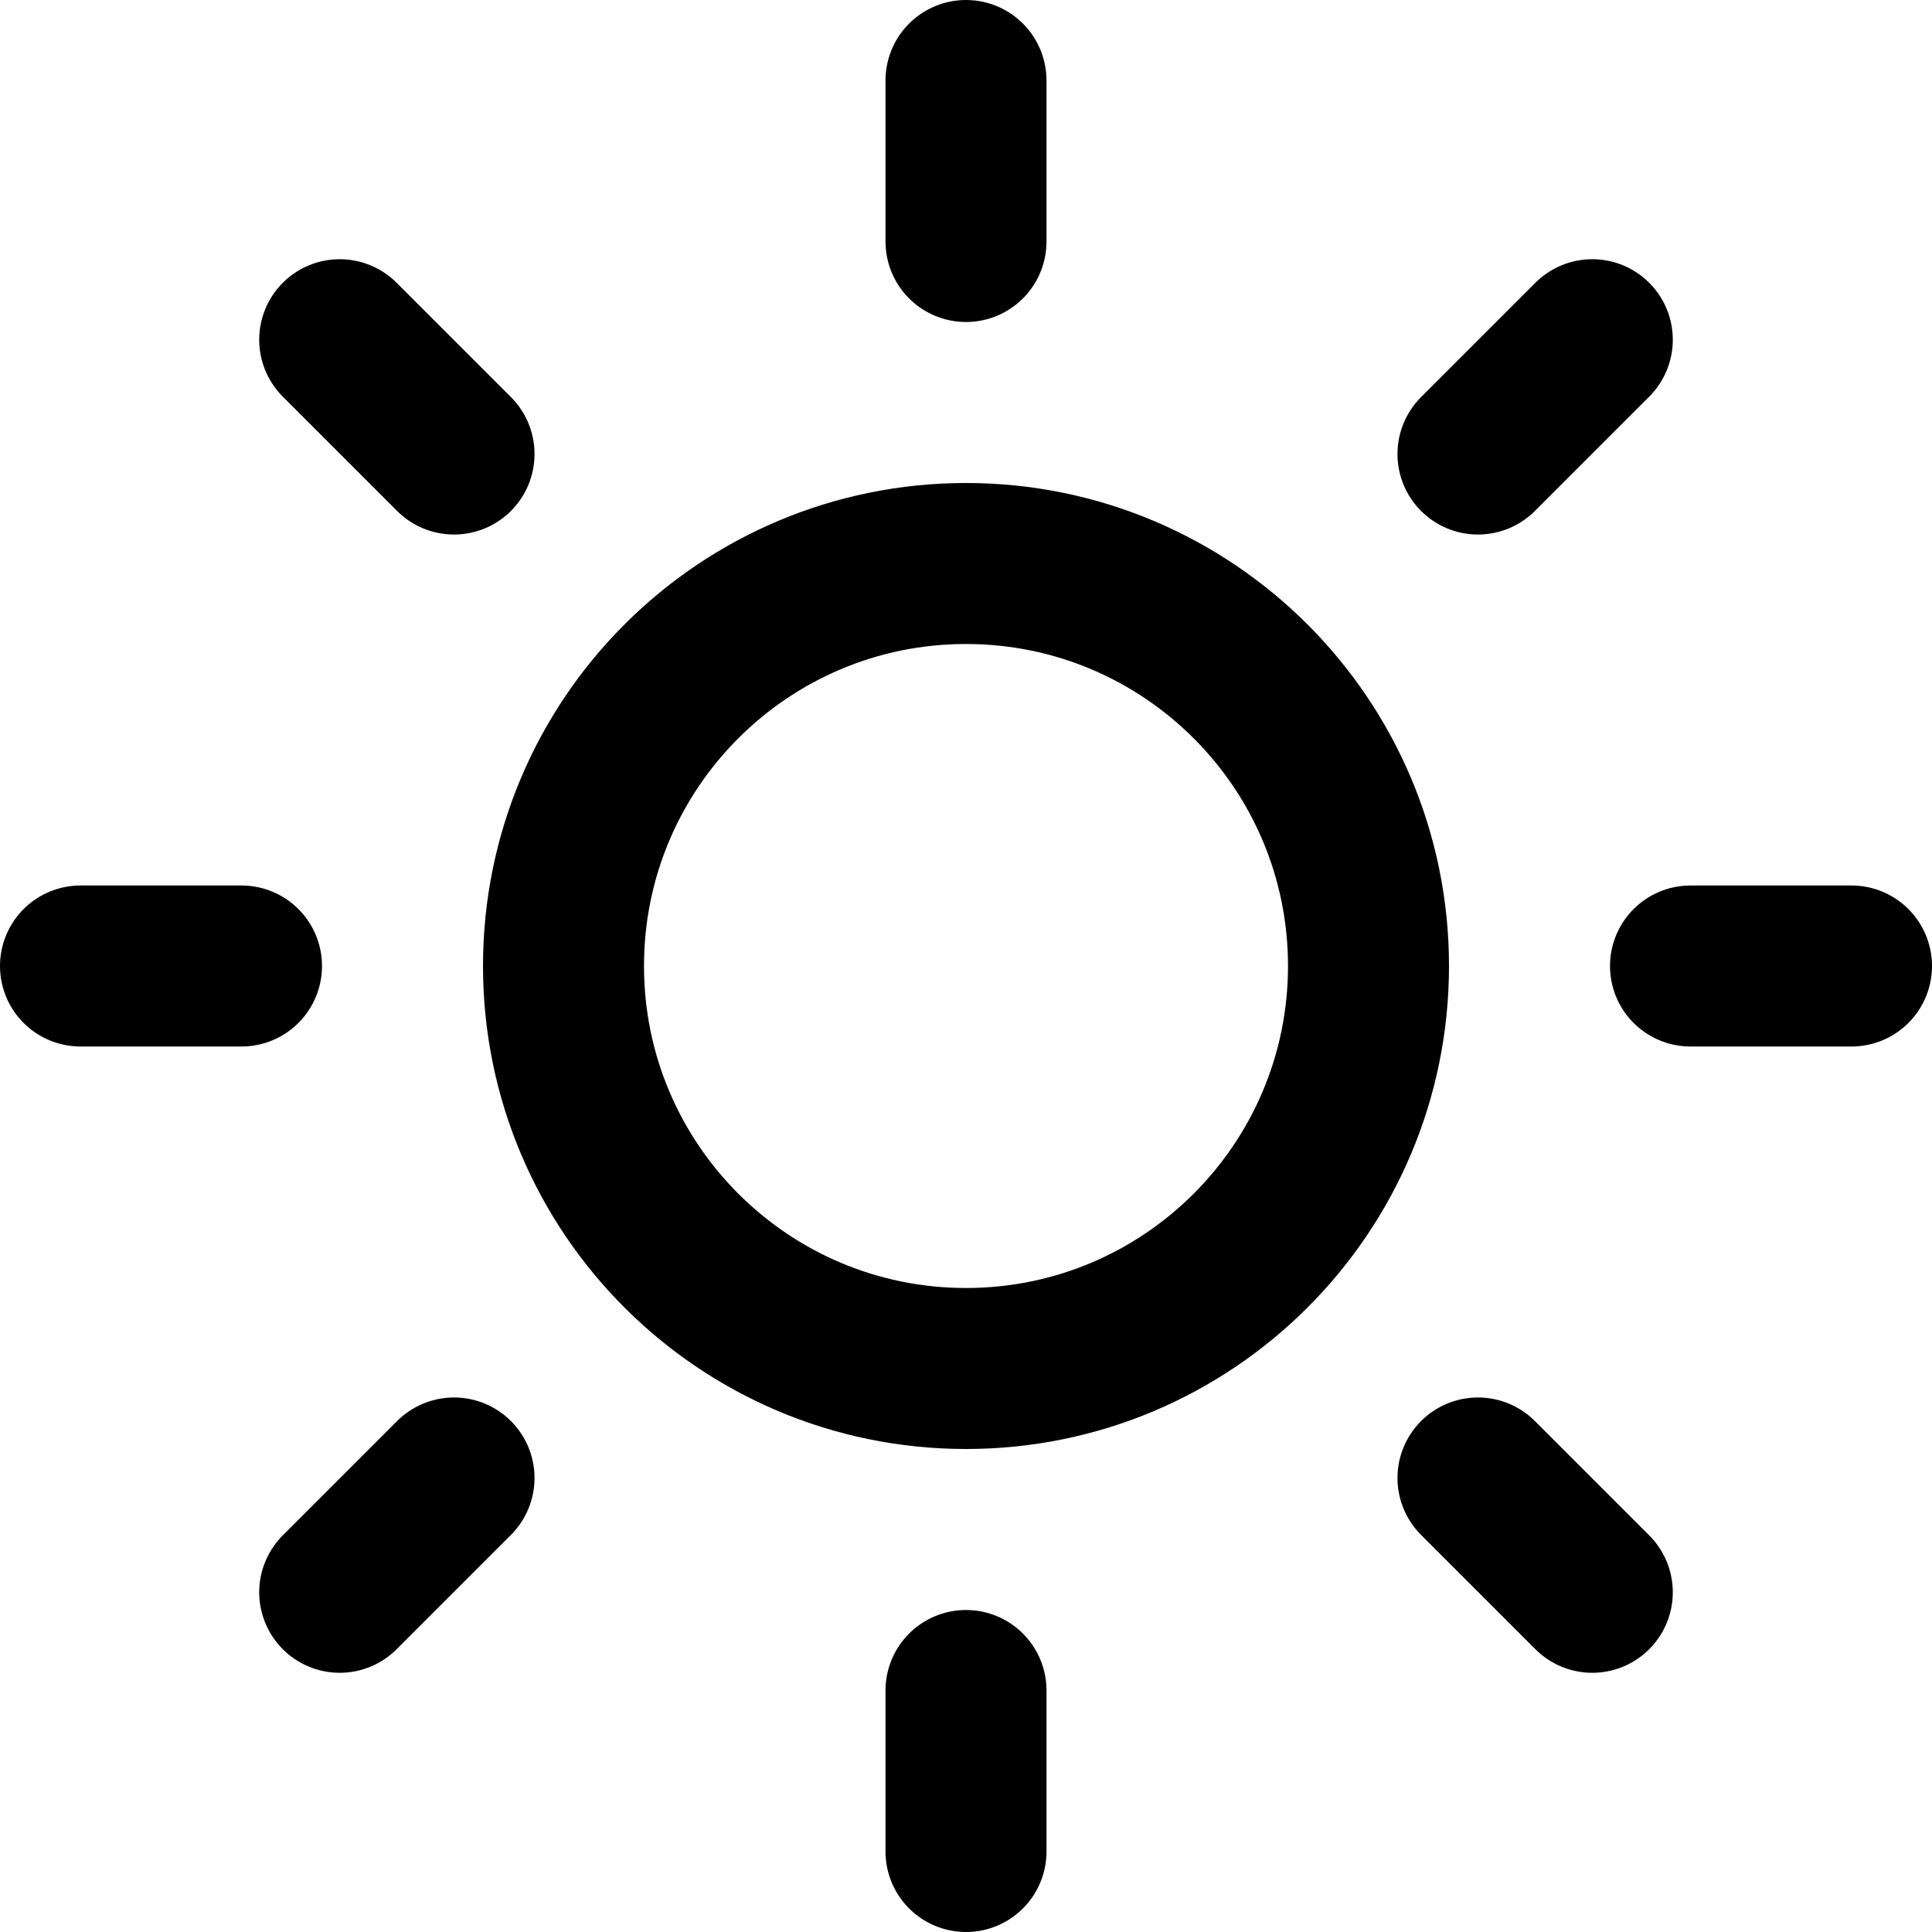
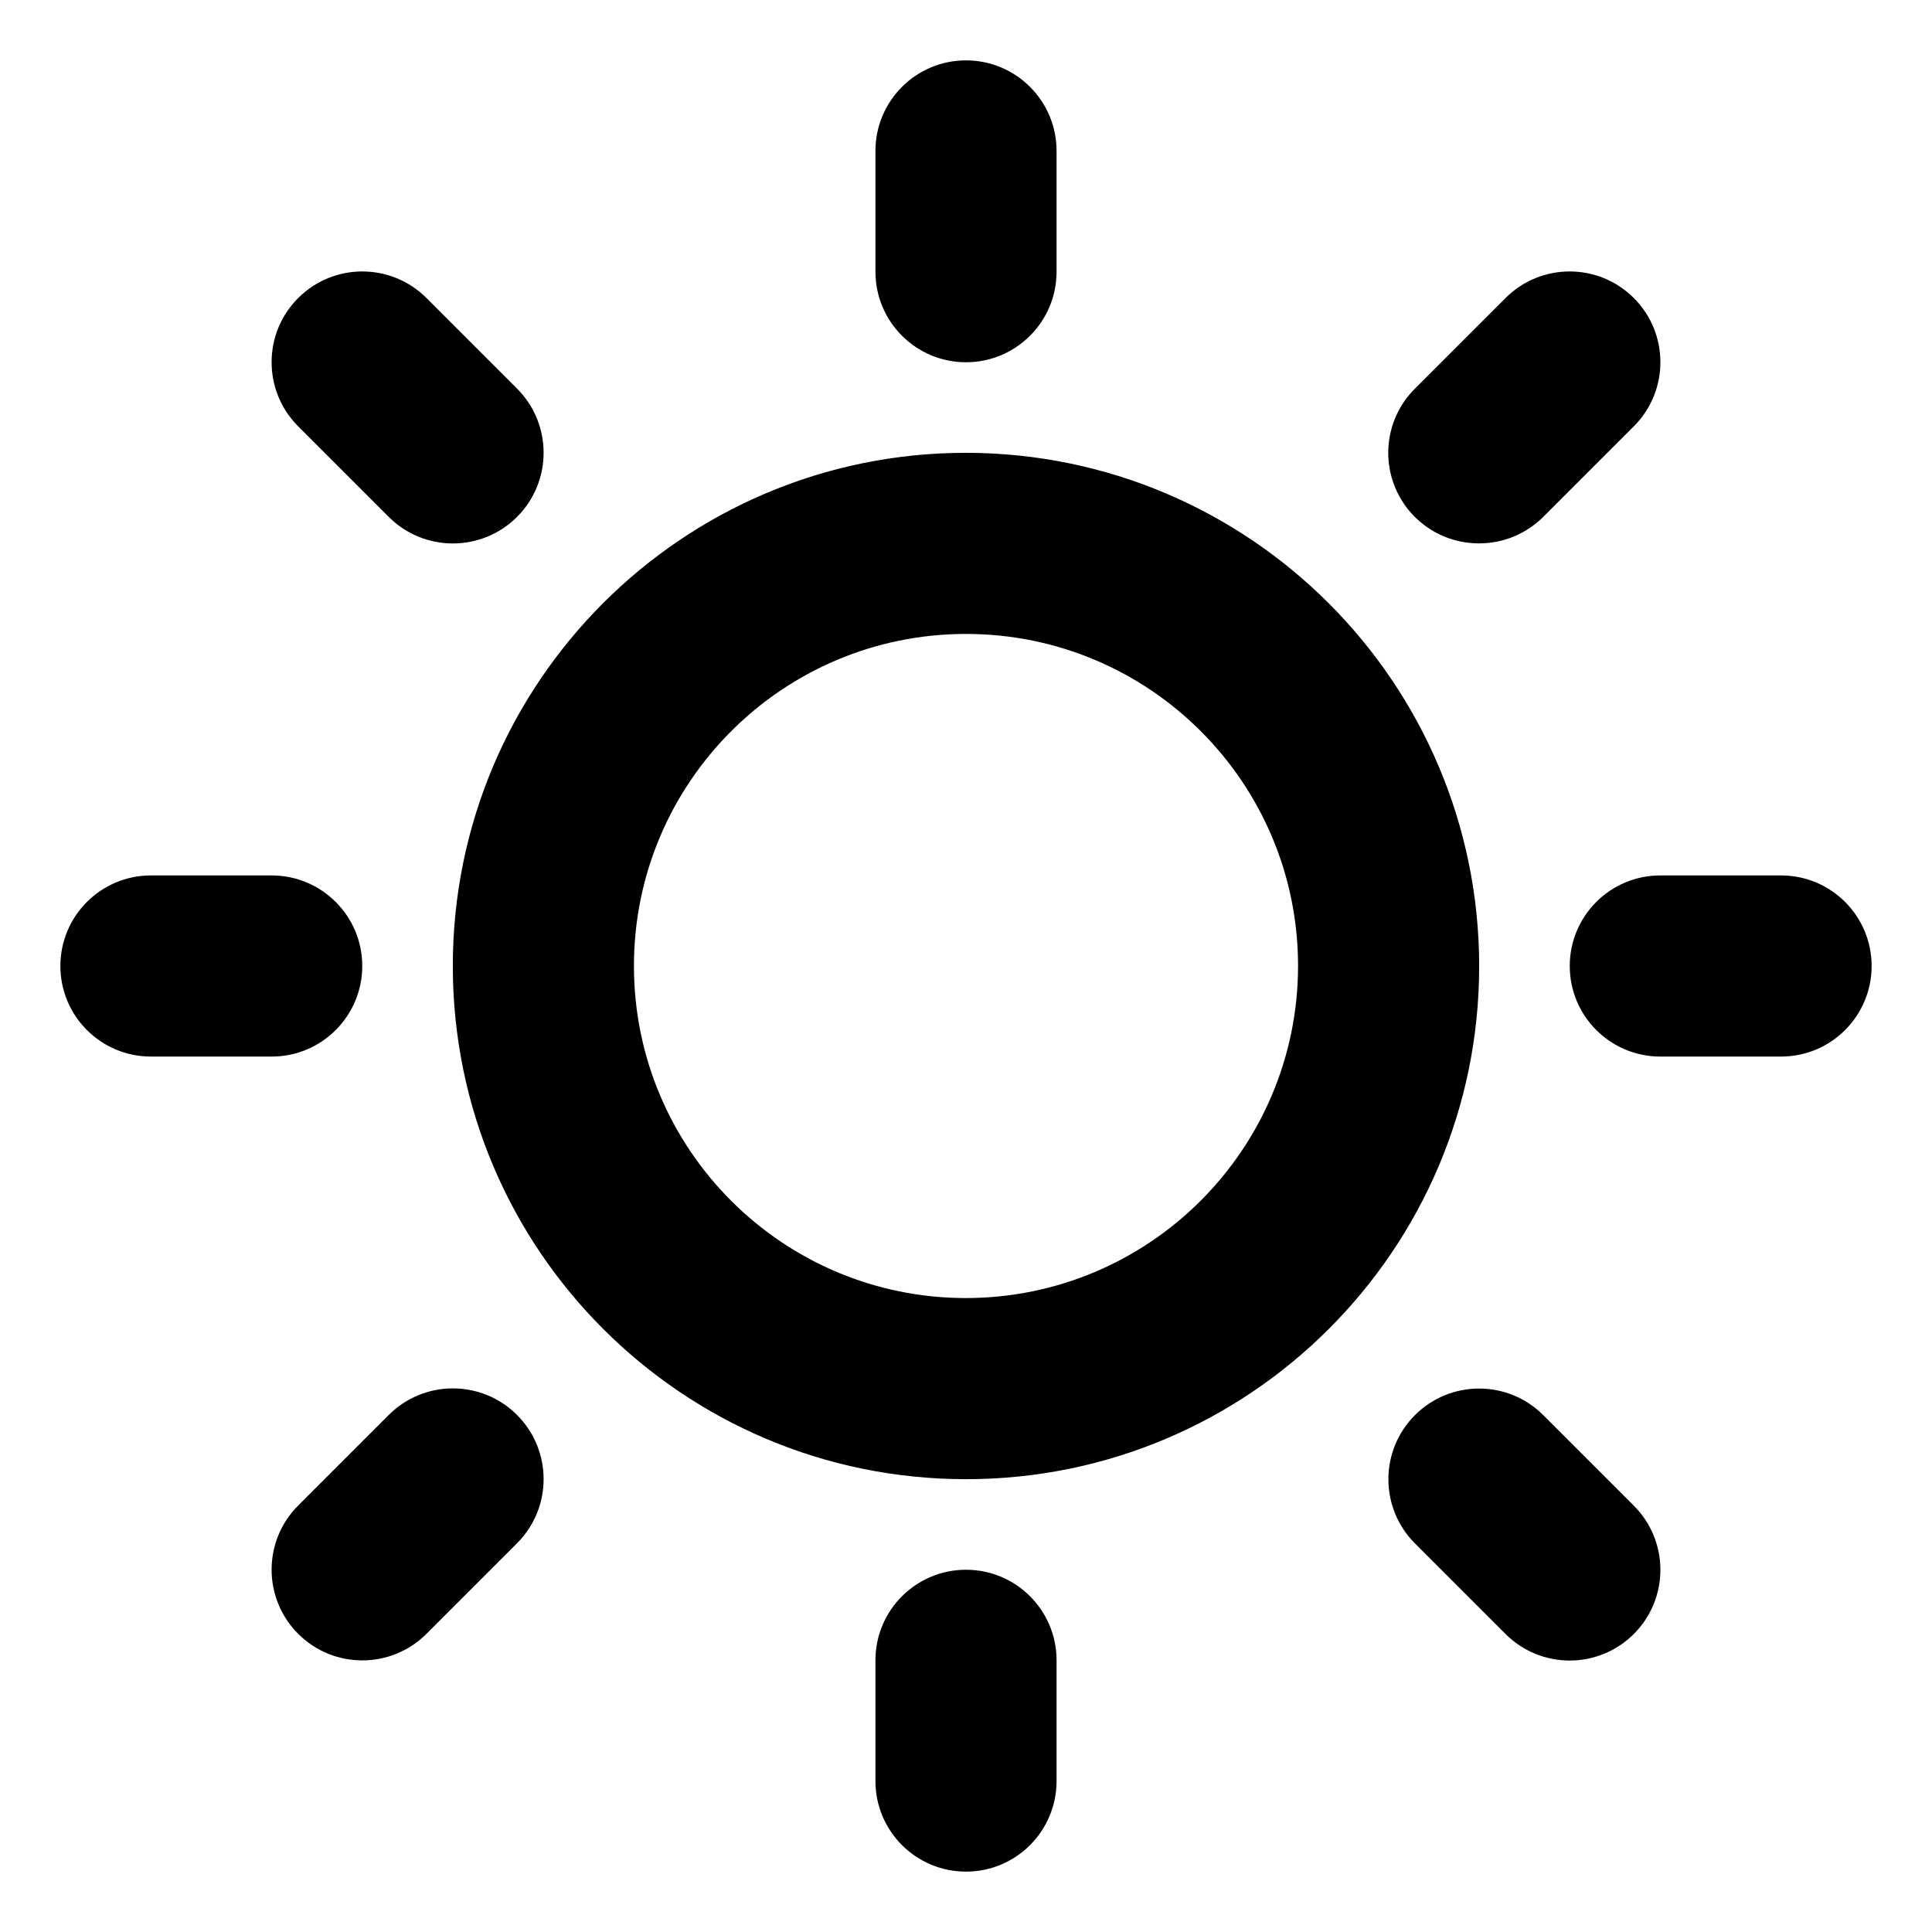
- <svg xmlns="http://www.w3.org/2000/svg" stroke="currentColor" fill="none" stroke-width="2" viewBox="0 0 24 24" stroke-linecap="round" stroke-linejoin="round" height="1em" width="1em">
-   <circle cx="12" cy="12" r="5" />
-   <line x1="12" y1="1" x2="12" y2="3" />
-   <line x1="12" y1="21" x2="12" y2="23" />
-   <line x1="4.22" y1="4.22" x2="5.64" y2="5.64" />
-   <line x1="18.36" y1="18.36" x2="19.78" y2="19.78" />
-   <line x1="1" y1="12" x2="3" y2="12" />
-   <line x1="21" y1="12" x2="23" y2="12" />
-   <line x1="4.22" y1="19.78" x2="5.64" y2="18.36" />
-   <line x1="18.36" y1="5.64" x2="19.78" y2="4.22" />
+ <svg xmlns="http://www.w3.org/2000/svg" stroke="currentColor" fill="currentColor" stroke-width="0" viewBox="0 0 256 256" height="1em" width="1em">
+   <path d="M116,36V20a12,12,0,0,1,24,0V36a12,12,0,0,1-24,0Zm80,92a68,68,0,1,1-68-68A68.07,68.07,0,0,1,196,128Zm-24,0a44,44,0,1,0-44,44A44.05,44.05,0,0,0,172,128ZM51.51,68.49a12,12,0,1,0,17-17l-12-12a12,12,0,0,0-17,17Zm0,119-12,12a12,12,0,0,0,17,17l12-12a12,12,0,1,0-17-17ZM196,72a12,12,0,0,0,8.49-3.51l12-12a12,12,0,0,0-17-17l-12,12A12,12,0,0,0,196,72Zm8.49,115.51a12,12,0,0,0-17,17l12,12a12,12,0,0,0,17-17ZM48,128a12,12,0,0,0-12-12H20a12,12,0,0,0,0,24H36A12,12,0,0,0,48,128Zm80,80a12,12,0,0,0-12,12v16a12,12,0,0,0,24,0V220A12,12,0,0,0,128,208Zm108-92H220a12,12,0,0,0,0,24h16a12,12,0,0,0,0-24Z" />
</svg>
